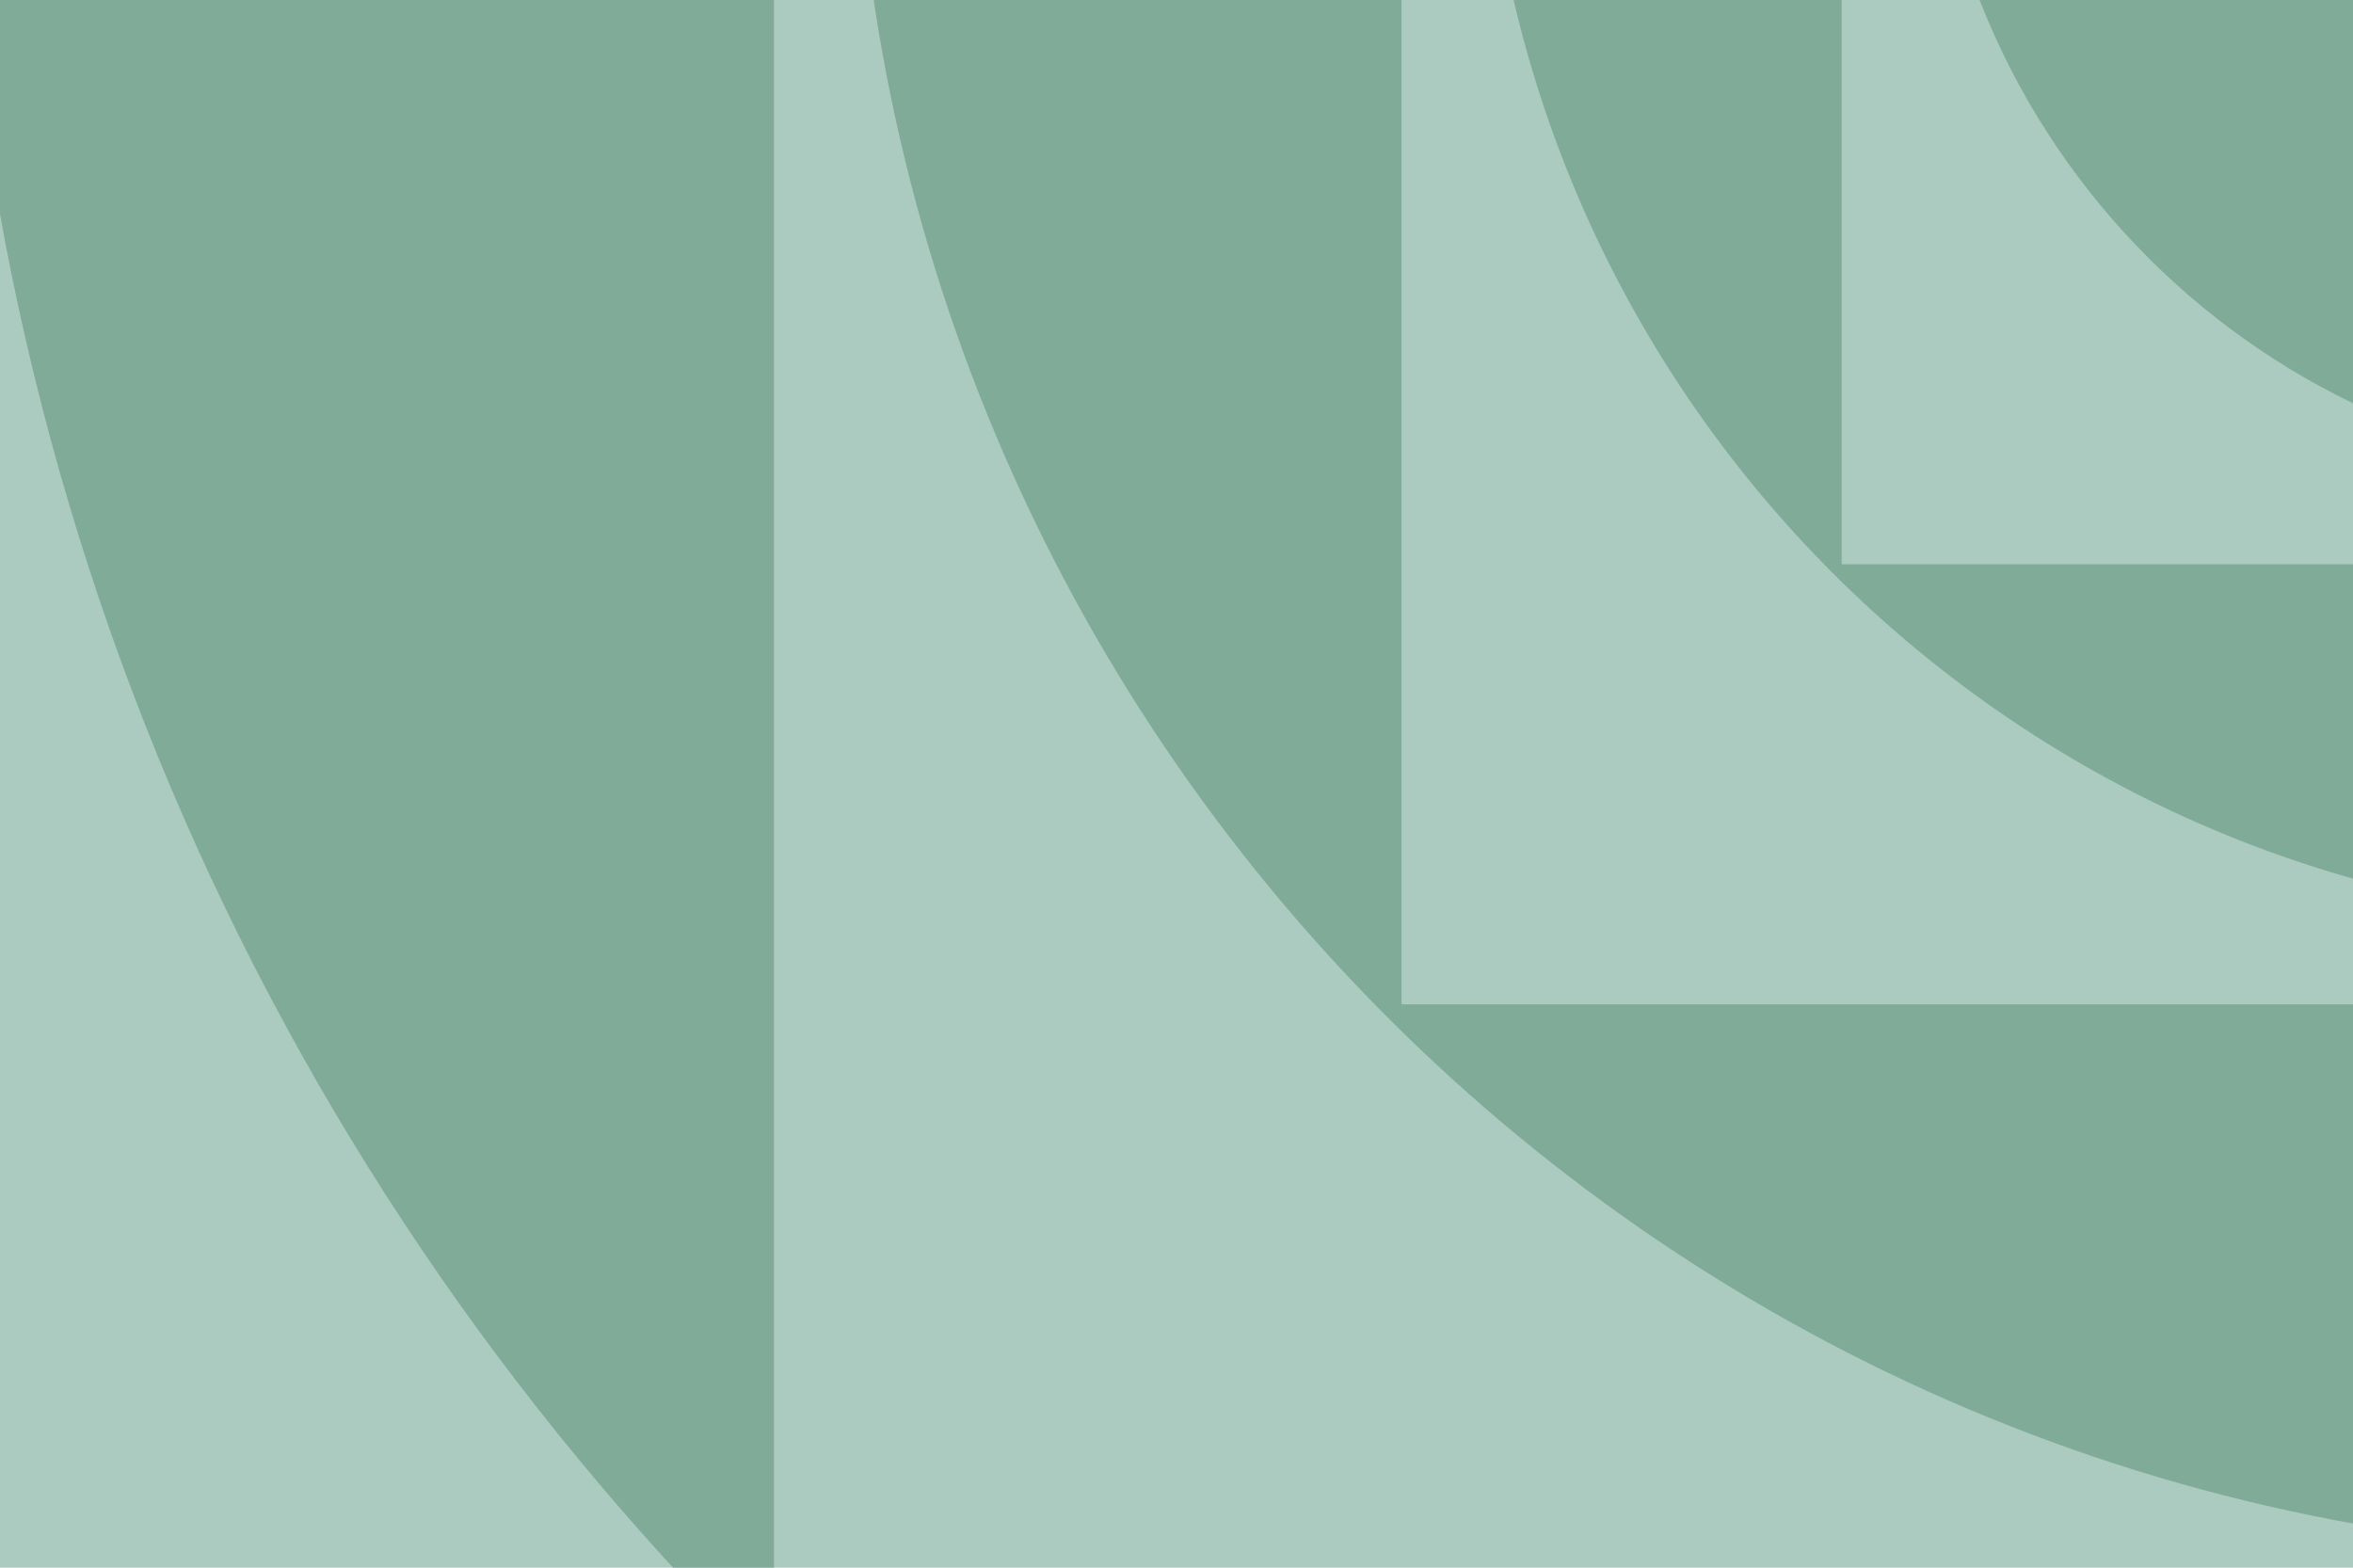
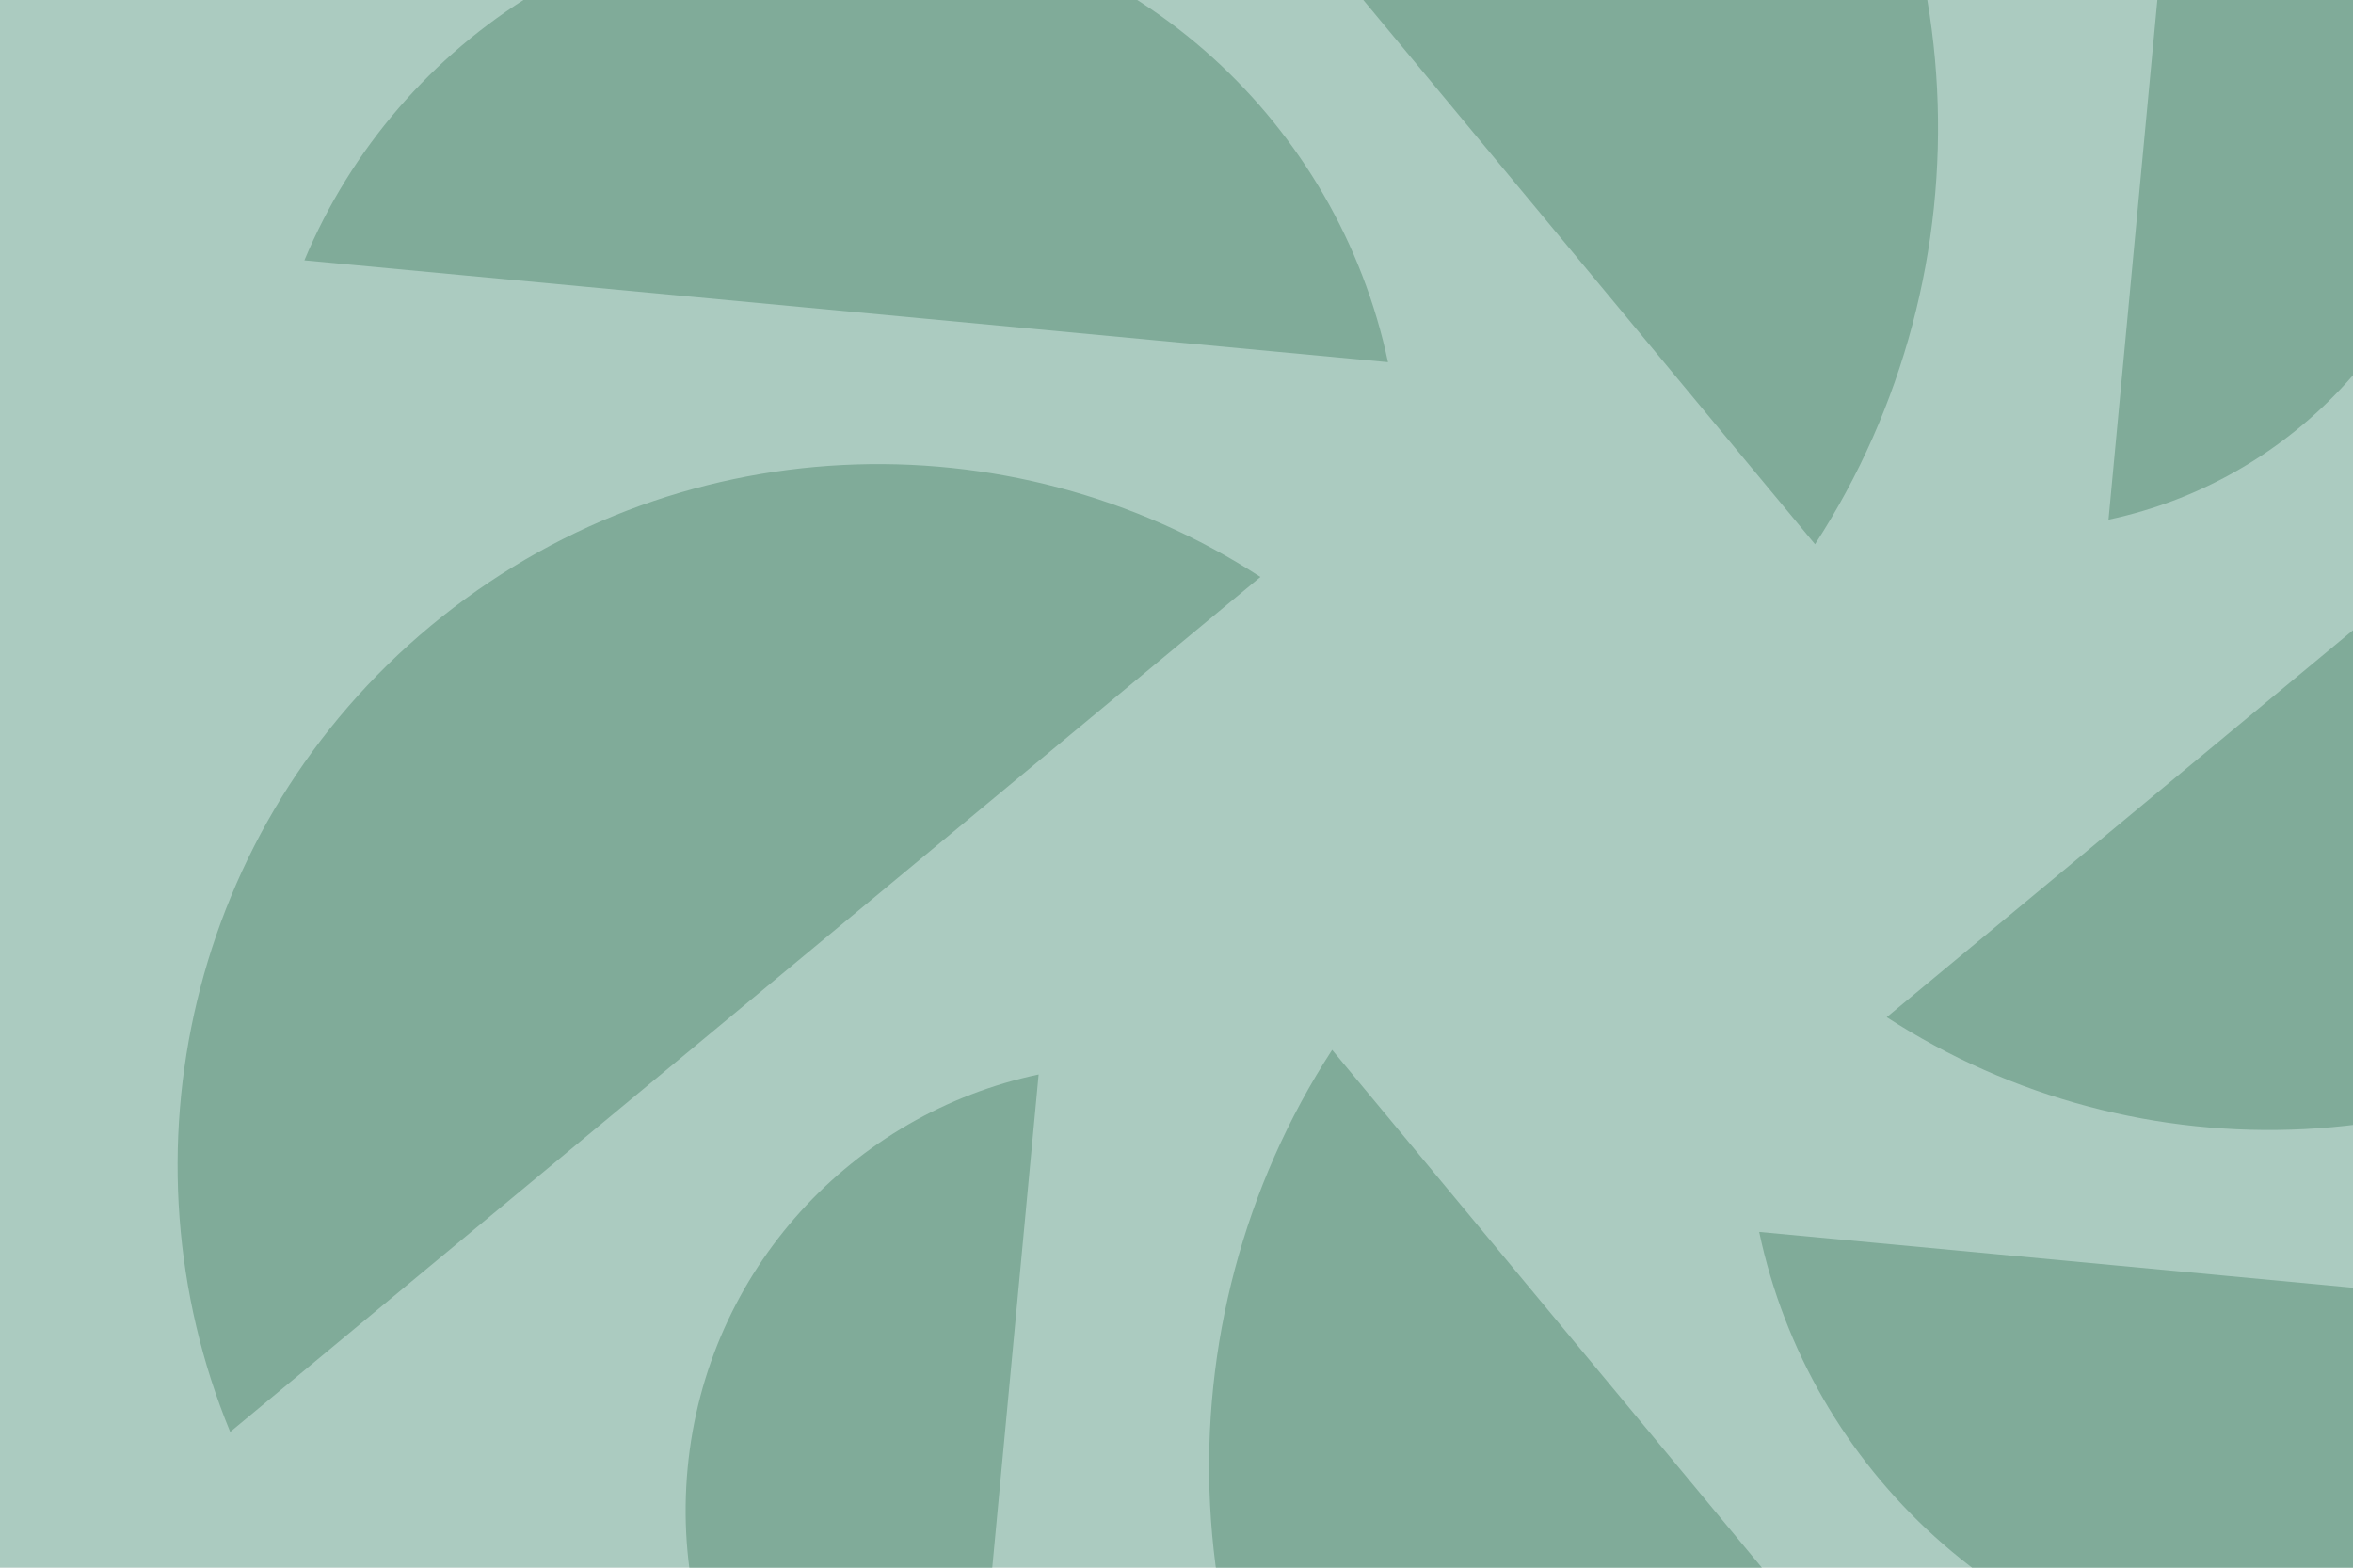
<svg xmlns="http://www.w3.org/2000/svg" width="800" height="533" viewBox="0 0 800 533" fill="none">
-   <g clip-path="url(#clip0_1014_718)">
+   <g clip-path="url(#clip0_1140_404)">
    <rect width="800" height="533" fill="#ABCBC0" />
-     <path d="M910.782 162.355C769.874 162.355 655.645 48.126 655.645 -92.782C796.553 -92.782 910.782 21.447 910.782 162.355Z" fill="#80AB99" />
-     <path d="M910.782 314.012L910.782 191.857L626.143 191.857L626.143 -92.791L503.988 -92.791C503.988 131.876 686.116 314.012 910.782 314.012Z" fill="#80AB99" />
-     <path d="M910.782 527.858L910.782 341.491L476.509 341.491L476.509 -92.782L290.151 -92.782C290.151 249.992 568.017 527.858 910.782 527.858Z" fill="#80AB99" />
-     <path d="M910.782 832.782L910.782 554.854L263.146 554.854L263.146 -92.791L-14.782 -92.791C-14.782 418.397 399.603 832.782 910.782 832.782Z" fill="#80AB99" />
+     <path d="M641.472 345.833L991.722 55.148C1030.4 149.056 1005.74 261 923.472 329.268C841.204 397.546 726.639 401.148 641.463 345.833H641.472Z" fill="#80AB99" />
+     <path d="M452.907 356.954L769.685 738.648C667.352 780.796 545.361 753.926 470.954 664.278C396.546 574.63 392.62 449.769 452.907 356.954Z" fill="#80AB99" />
+     <path d="M598.102 418.852L966.509 453.482C934.685 529.667 856.102 579.759 769.574 571.62C683.046 563.481 615.176 499.63 598.102 418.852Z" fill="#80AB99" />
+     <path d="M353.13 365.315L326.074 653.093C266.565 628.231 227.435 566.852 233.787 499.259C240.139 431.667 290.019 378.657 353.12 365.315H353.13Z" fill="#80AB99" />
+     <path d="M428.528 196.167L78.269 486.852C39.593 392.944 64.25 281 146.519 212.731C228.787 144.454 343.352 140.852 428.528 196.167Z" fill="#80AB99" />
+     <path d="M617.093 185.046L300.315 -196.648C402.648 -238.796 524.639 -211.926 599.046 -122.278C673.454 -32.63 677.38 92.231 617.093 185.046Z" fill="#80AB99" />
+     <path d="M471.898 123.148L103.491 88.519C135.315 12.333 213.898 -37.759 300.426 -29.62C386.954 -21.491 454.824 42.37 471.898 123.148Z" fill="#80AB99" />
+     <path d="M716.87 176.685L743.917 -111.093C803.426 -86.231 842.556 -24.852 836.204 42.741C829.852 110.333 779.972 163.343 716.87 176.685Z" fill="#80AB99" />
  </g>
  <defs>
-     <clipPath id="clip0_1014_718">
+     <clipPath id="clip0_1140_404">
      <rect width="800" height="533" fill="white" />
    </clipPath>
  </defs>
</svg>
